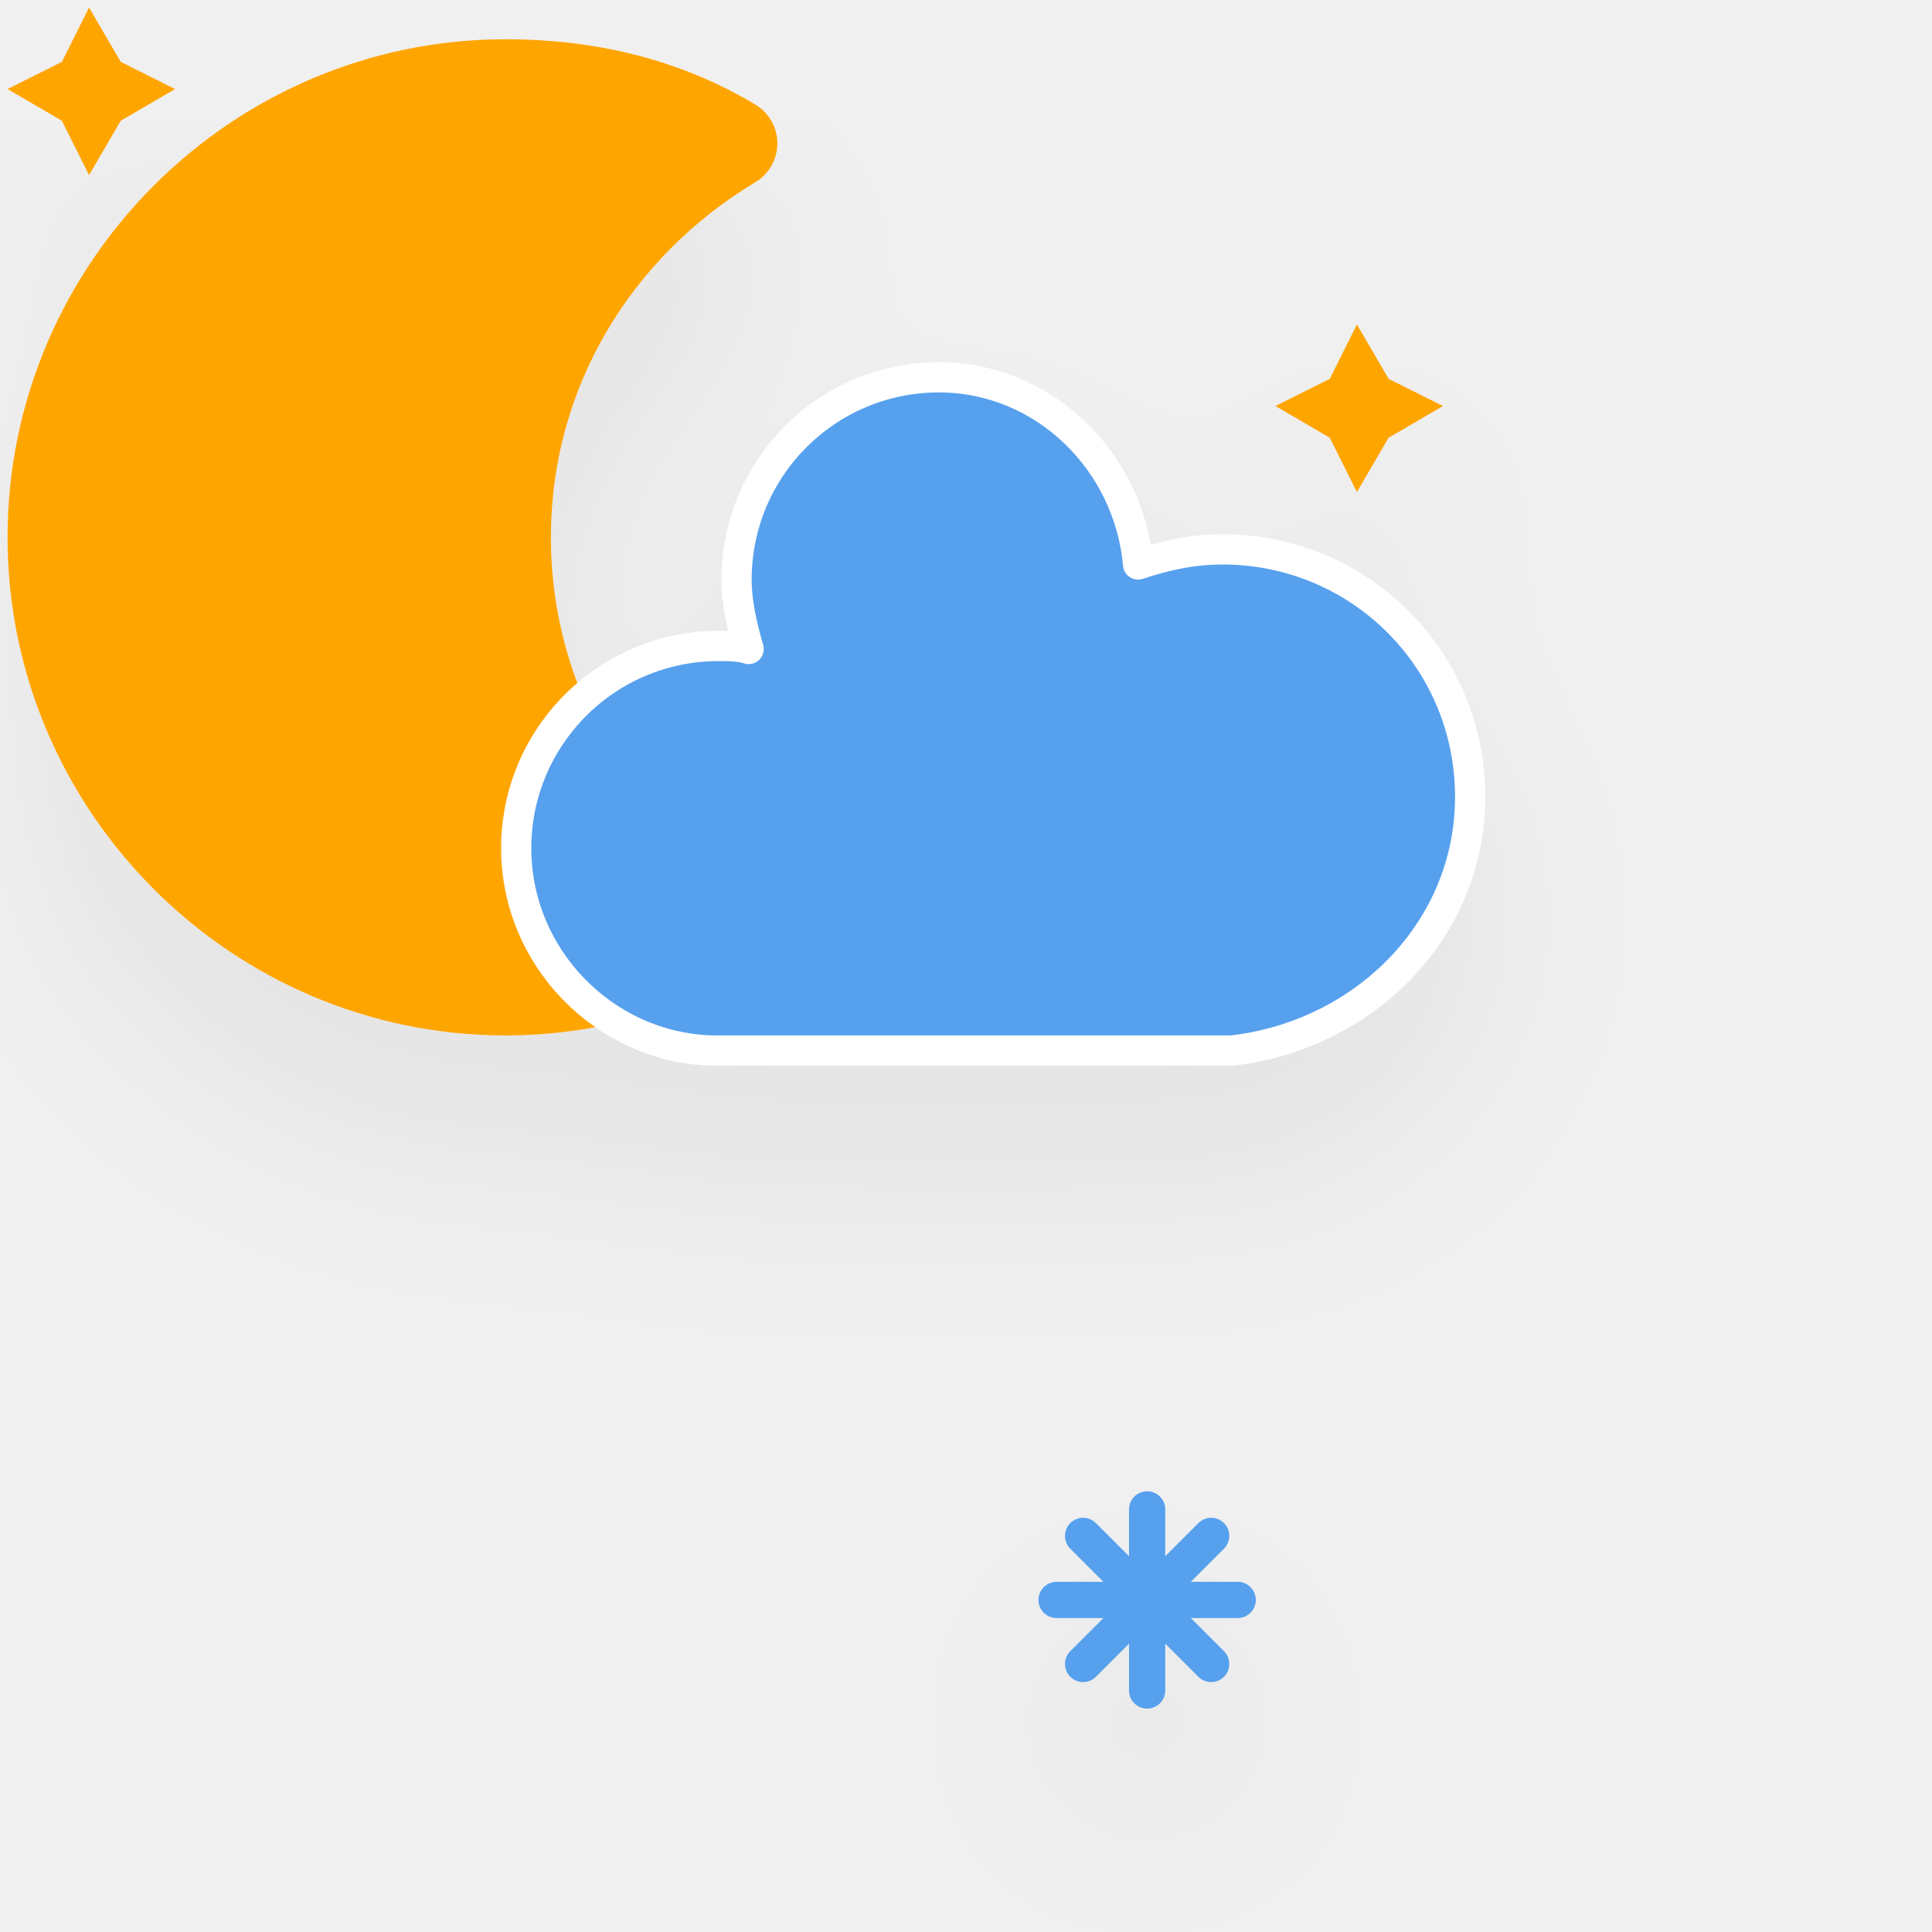
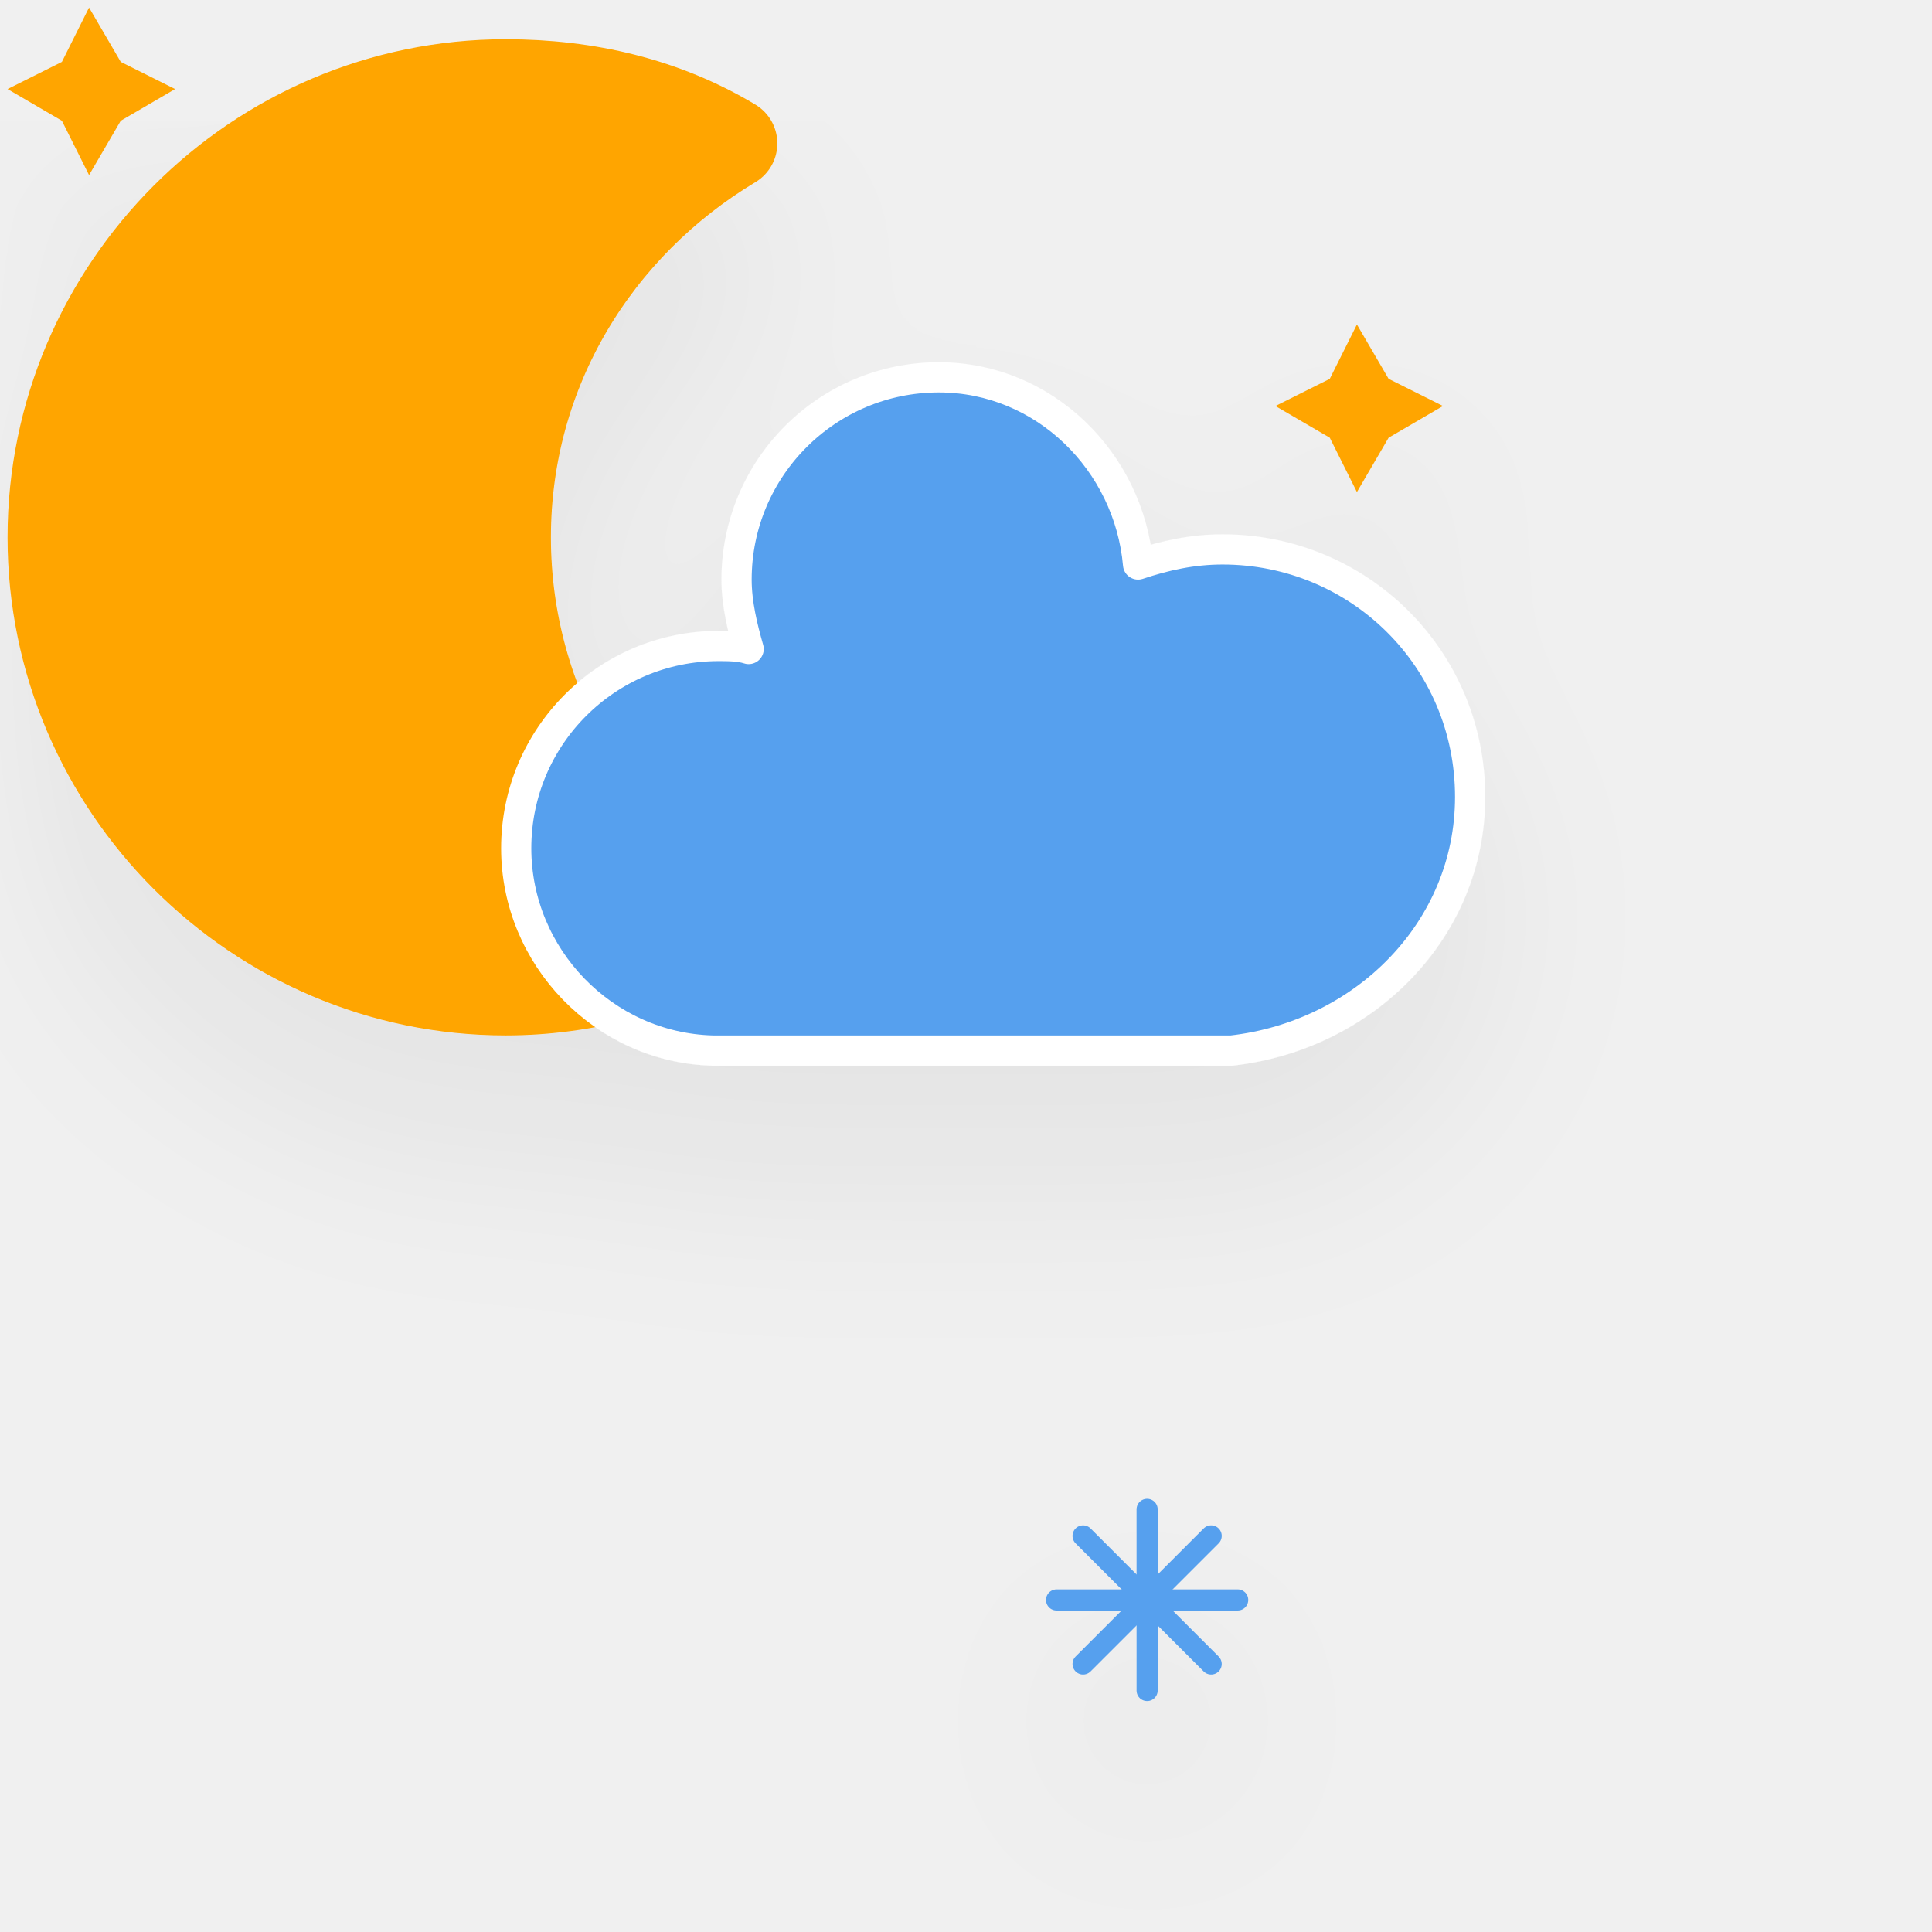
<svg xmlns="http://www.w3.org/2000/svg" version="1.1" width="64" height="64" viewbox="0 0 64 64">
  <defs>
    <filter id="blur" width="200%" height="200%">
      <feGaussianBlur in="SourceAlpha" stdDeviation="3" />
      <feOffset dx="0" dy="4" result="offsetblur" />
      <feComponentTransfer>
        <feFuncA type="linear" slope="0.05" />
      </feComponentTransfer>
      <feMerge>
        <feMergeNode />
        <feMergeNode in="SourceGraphic" />
      </feMerge>
    </filter>
    <style type="text/css">
/*
** MOON
*/
@keyframes am-weather-moon {
  0% {
    -webkit-transform: rotate(0deg);
       -moz-transform: rotate(0deg);
        -ms-transform: rotate(0deg);
            transform: rotate(0deg);
  }

  50% {
    -webkit-transform: rotate(15deg);
       -moz-transform: rotate(15deg);
        -ms-transform: rotate(15deg);
            transform: rotate(15deg);
  }

  100% {
    -webkit-transform: rotate(0deg);
       -moz-transform: rotate(0deg);
        -ms-transform: rotate(0deg);
            transform: rotate(0deg);
  }
}

.am-weather-moon {
  -webkit-animation-name: am-weather-moon;
     -moz-animation-name: am-weather-moon;
      -ms-animation-name: am-weather-moon;
          animation-name: am-weather-moon;
  -webkit-animation-duration: 6s;
     -moz-animation-duration: 6s;
      -ms-animation-duration: 6s;
          animation-duration: 6s;
  -webkit-animation-timing-function: linear;
     -moz-animation-timing-function: linear;
      -ms-animation-timing-function: linear;
          animation-timing-function: linear;
  -webkit-animation-iteration-count: infinite;
     -moz-animation-iteration-count: infinite;
      -ms-animation-iteration-count: infinite;
          animation-iteration-count: infinite;
  -webkit-transform-origin: 12.5px 15.15px 0; /* TODO FF CENTER ISSUE */
     -moz-transform-origin: 12.5px 15.15px 0; /* TODO FF CENTER ISSUE */
      -ms-transform-origin: 12.5px 15.15px 0; /* TODO FF CENTER ISSUE */
          transform-origin: 12.5px 15.15px 0; /* TODO FF CENTER ISSUE */
}

@keyframes am-weather-moon-star-1 {
  0% {
    opacity: 0;
  }

  100% {
    opacity: 1;
  }
}

.am-weather-moon-star-1 {
  -webkit-animation-name: am-weather-moon-star-1;
     -moz-animation-name: am-weather-moon-star-1;
      -ms-animation-name: am-weather-moon-star-1;
          animation-name: am-weather-moon-star-1;
  -webkit-animation-delay: 3s;
     -moz-animation-delay: 3s;
      -ms-animation-delay: 3s;
          animation-delay: 3s;
  -webkit-animation-duration: 5s;
     -moz-animation-duration: 5s;
      -ms-animation-duration: 5s;
          animation-duration: 5s;
  -webkit-animation-timing-function: linear;
     -moz-animation-timing-function: linear;
      -ms-animation-timing-function: linear;
          animation-timing-function: linear;
  -webkit-animation-iteration-count: 1;
     -moz-animation-iteration-count: 1;
      -ms-animation-iteration-count: 1;
          animation-iteration-count: 1;
}

@keyframes am-weather-moon-star-2 {
  0% {
    opacity: 0;
  }

  100% {
    opacity: 1;
  }
}

.am-weather-moon-star-2 {
  -webkit-animation-name: am-weather-moon-star-2;
     -moz-animation-name: am-weather-moon-star-2;
      -ms-animation-name: am-weather-moon-star-2;
          animation-name: am-weather-moon-star-2;
  -webkit-animation-delay: 5s;
     -moz-animation-delay: 5s;
      -ms-animation-delay: 5s;
          animation-delay: 5s;
  -webkit-animation-duration: 4s;
     -moz-animation-duration: 4s;
      -ms-animation-duration: 4s;
          animation-duration: 4s;
  -webkit-animation-timing-function: linear;
     -moz-animation-timing-function: linear;
      -ms-animation-timing-function: linear;
          animation-timing-function: linear;
  -webkit-animation-iteration-count: 1;
     -moz-animation-iteration-count: 1;
      -ms-animation-iteration-count: 1;
          animation-iteration-count: 1;
}

/*
** SNOW
*/
@keyframes am-weather-snow {
  0% {
    -webkit-transform: translate(0.0px,0);
       -moz-transform: translate(0.0px,0);
        -ms-transform: translate(0.0px,0);
            transform: translate(0.0px,0);
  }

  33.33% {
    -webkit-transform: translate(-1.2px,2px);
       -moz-transform: translate(-1.2px,2px);
        -ms-transform: translate(-1.2px,2px);
            transform: translate(-1.2px,2px);
  }

  66.66% {
    -webkit-transform: translate(1.4px,4px);
       -moz-transform: translate(1.4px,4px);
        -ms-transform: translate(1.4px,4px);
            transform: translate(1.4px,4px);
    opacity: 1;
  }

  100% {
    -webkit-transform: translate(-1.10px,10px);
       -moz-transform: translate(-1.10px,10px);
        -ms-transform: translate(-1.10px,10px);
            transform: translate(-1.10px,10px);
    opacity: 0;
  }
}

.am-weather-snow-1 {
  -webkit-animation-name: am-weather-snow;
     -moz-animation-name: am-weather-snow;
      -ms-animation-name: am-weather-snow;
          animation-name: am-weather-snow;
  -webkit-animation-duration: 2s;
     -moz-animation-duration: 2s;
      -ms-animation-duration: 2s;
          animation-duration: 2s;
  -webkit-animation-timing-function: linear;
     -moz-animation-timing-function: linear;
      -ms-animation-timing-function: linear;
          animation-timing-function: linear;
  -webkit-animation-iteration-count: infinite;
     -moz-animation-iteration-count: infinite;
      -ms-animation-iteration-count: infinite;
          animation-iteration-count: infinite;
}
        </style>
  </defs>
  <g filter="url(#blur)" id="snowy-4">
    <g transform="translate(20,10)">
      <g transform="translate(-25,-12), scale(1.5)">
        <g class="am-weather-moon-star-1">
          <polygon fill="orange" points="3.3,1.5 4,2.7 5.2,3.3 4,4 3.3,5.2 2.7,4 1.5,3.3 2.7,2.7" stroke="none" stroke-miterlimit="10" transform="translate(2,0)" />
        </g>
        <g class="am-weather-moon-star-2">
          <polygon fill="orange" points="3.3,1.5 4,2.7 5.2,3.3 4,4 3.3,5.2 2.7,4 1.5,3.3 2.7,2.7" stroke="none" stroke-miterlimit="10" transform="translate(30,7)" />
        </g>
        <g class="am-weather-moon">
          <path d="M14.5,13.2c0-3.7,2-6.9,5-8.7   c-1.5-0.9-3.2-1.3-5-1.3c-5.5,0-10,4.5-10,10s4.5,10,10,10c1.8,0,3.5-0.5,5-1.3C16.5,20.2,14.5,16.9,14.5,13.2z" fill="orange" stroke="orange" stroke-linejoin="round" stroke-width="2" />
        </g>
      </g>
      <g style="scale: 1.5;">
        <path d="M47.7,35.4c0-4.6-3.7-8.2-8.2-8.2c-1,0-1.9,0.2-2.8,0.5c-0.3-3.4-3.1-6.2-6.6-6.2c-3.7,0-6.7,3-6.7,6.7c0,0.8,0.2,1.6,0.4,2.3    c-0.3-0.1-0.7-0.1-1-0.1c-3.7,0-6.7,3-6.7,6.7c0,3.6,2.9,6.6,6.5,6.7l17.2,0C44.2,43.3,47.7,39.8,47.7,35.4z" fill="#57A0EE" stroke="white" stroke-linejoin="round" stroke-width="1" transform="translate(-19,-19)" />
      </g>
    </g>
    <g class="am-weather-snow-1">
      <g transform="translate(38,44)">
-         <line fill="none" stroke="#57A0EE" stroke-linecap="round" stroke-width="1.2" transform="translate(0,9), rotate(0)" x1="0" x2="0" y1="-3" y2="3" />
-         <line fill="none" stroke="#57A0EE" stroke-linecap="round" stroke-width="1.2" transform="translate(0,9), rotate(45)" x1="0" x2="0" y1="-3" y2="3" />
-         <line fill="none" stroke="#57A0EE" stroke-linecap="round" stroke-width="1.2" transform="translate(0,9), rotate(90)" x1="0" x2="0" y1="-3" y2="3" />
-         <line fill="none" stroke="#57A0EE" stroke-linecap="round" stroke-width="1.2" transform="translate(0,9), rotate(135)" x1="0" x2="0" y1="-3" y2="3" />
+         <line fill="none" stroke="#57A0EE" stroke-linecap="round" stroke-width="0.7" transform="translate(0,9), rotate(0)" x1="0" x2="0" y1="-3" y2="3" />
+         <line fill="none" stroke="#57A0EE" stroke-linecap="round" stroke-width="0.7" transform="translate(0,9), rotate(45)" x1="0" x2="0" y1="-3" y2="3" />
+         <line fill="none" stroke="#57A0EE" stroke-linecap="round" stroke-width="0.7" transform="translate(0,9), rotate(90)" x1="0" x2="0" y1="-3" y2="3" />
+         <line fill="none" stroke="#57A0EE" stroke-linecap="round" stroke-width="0.7" transform="translate(0,9), rotate(135)" x1="0" x2="0" y1="-3" y2="3" />
      </g>
    </g>
  </g>
</svg>
